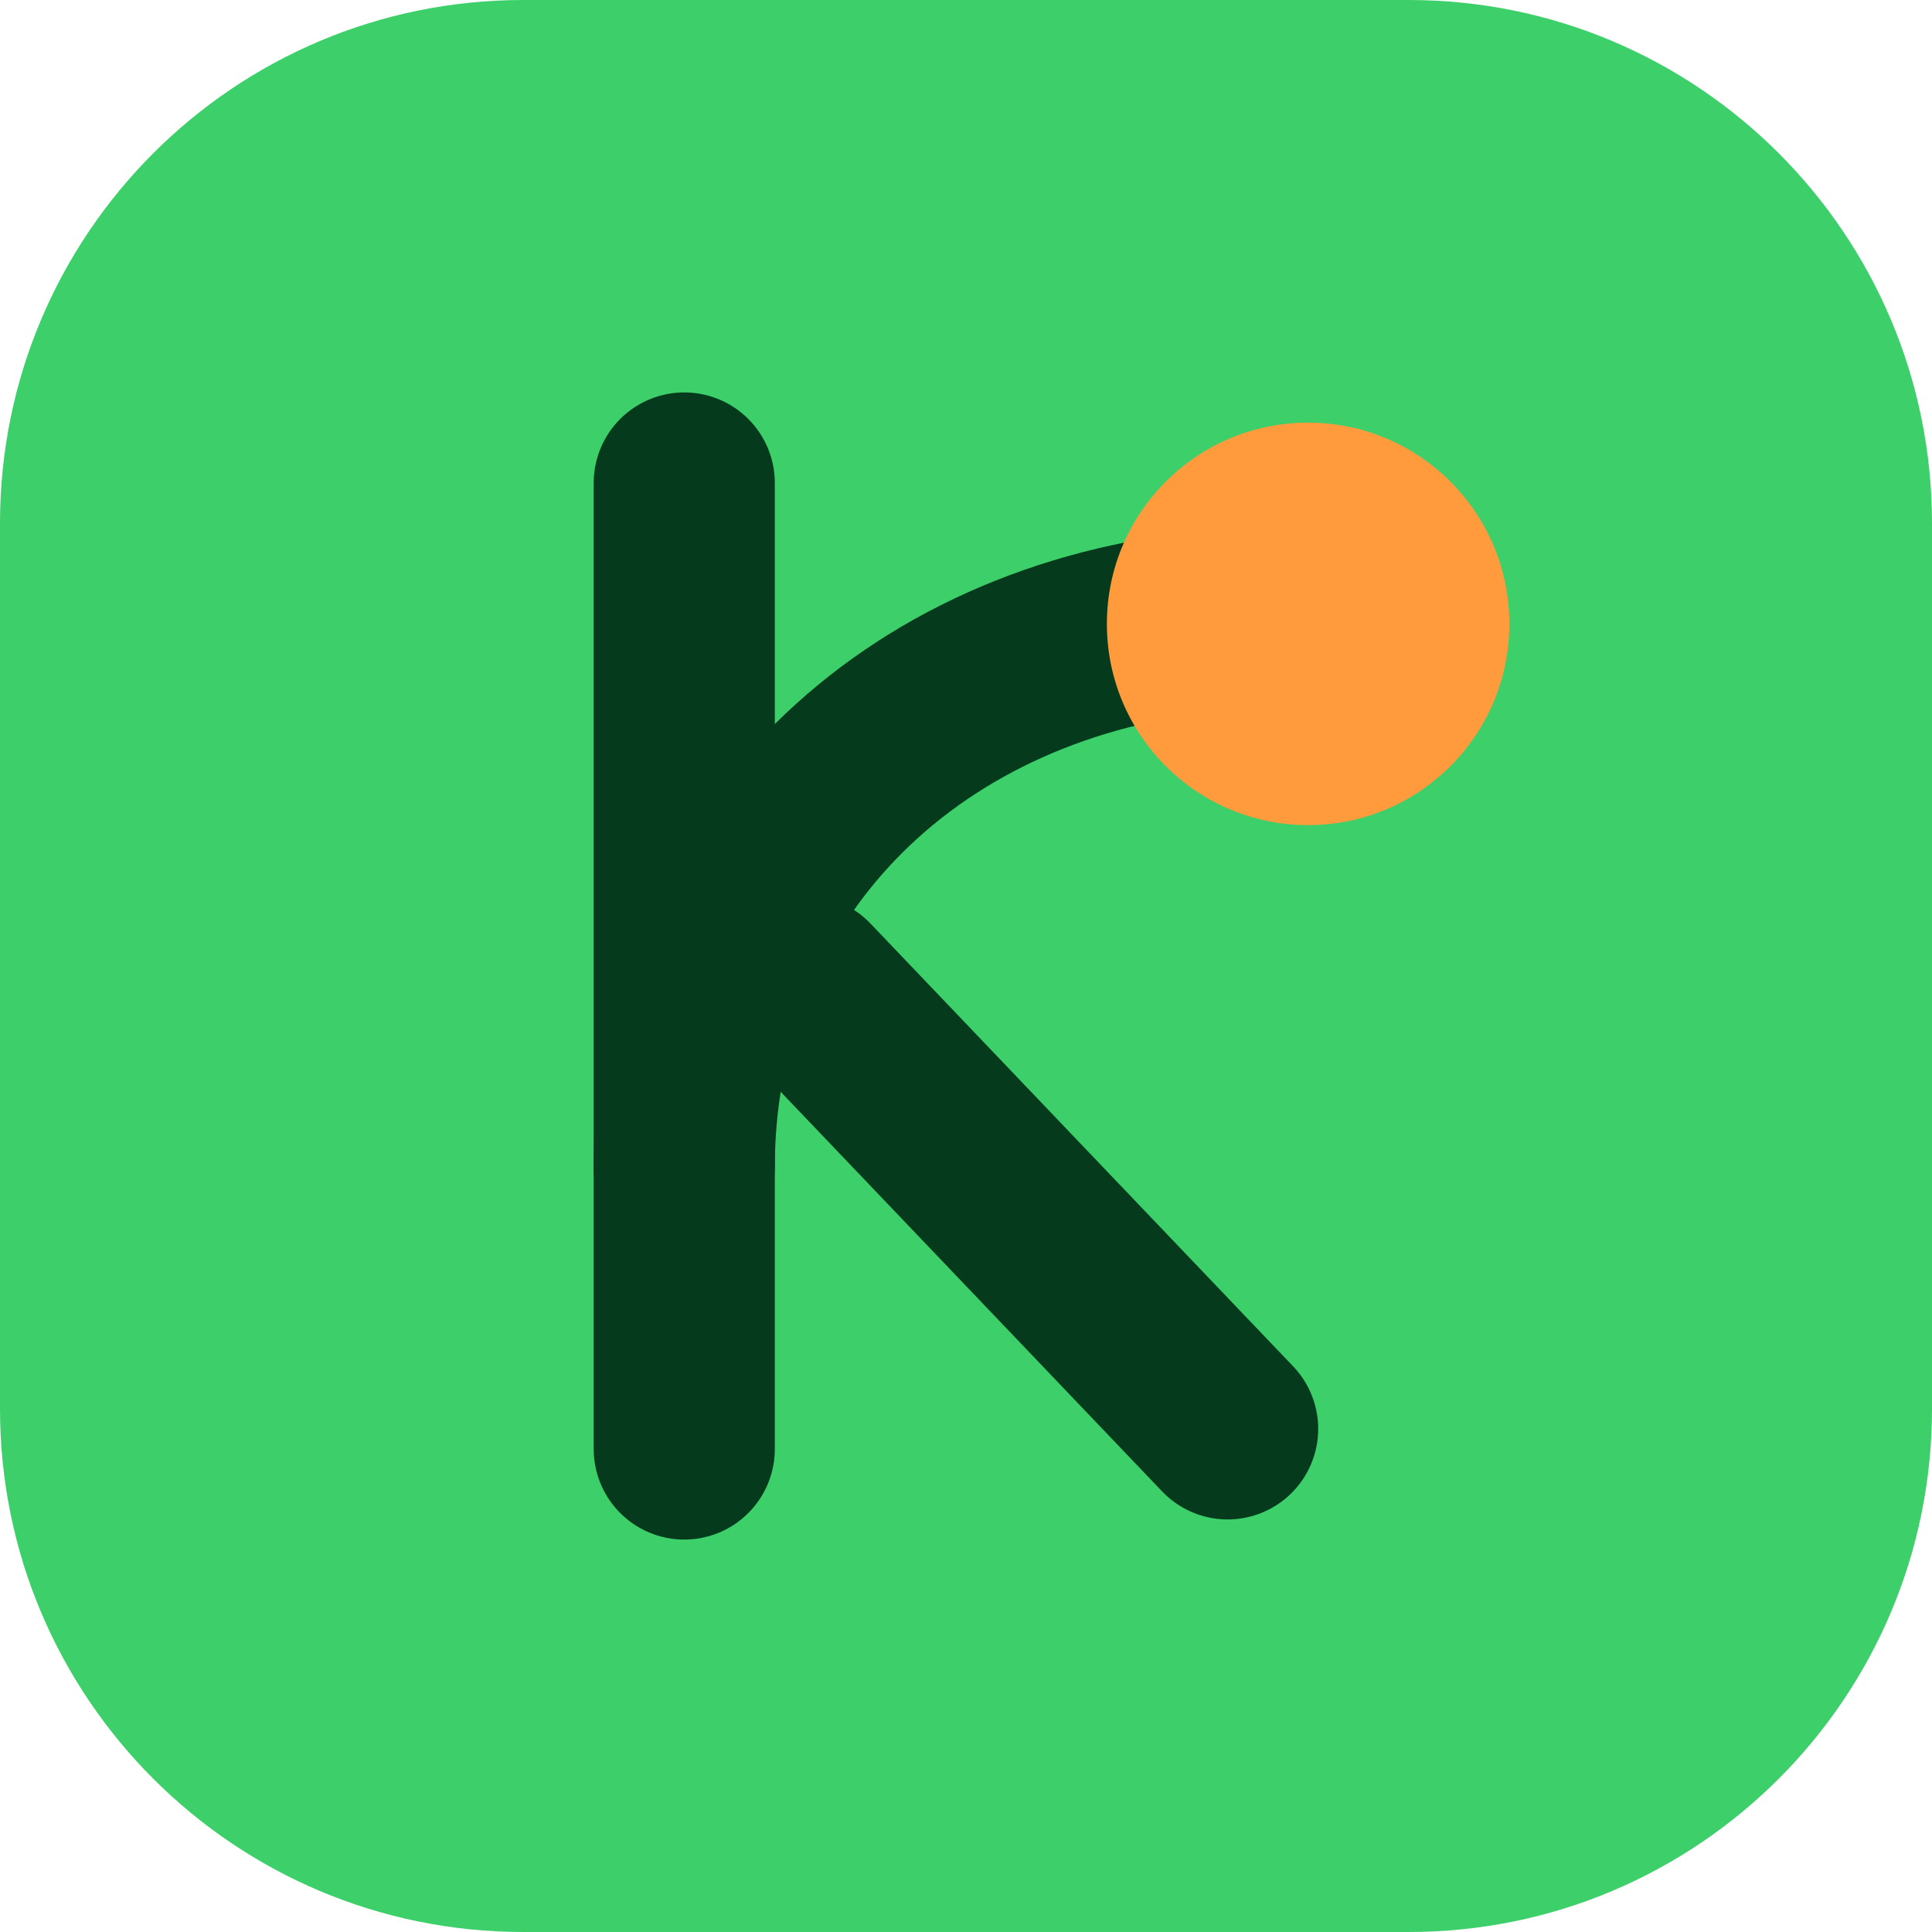
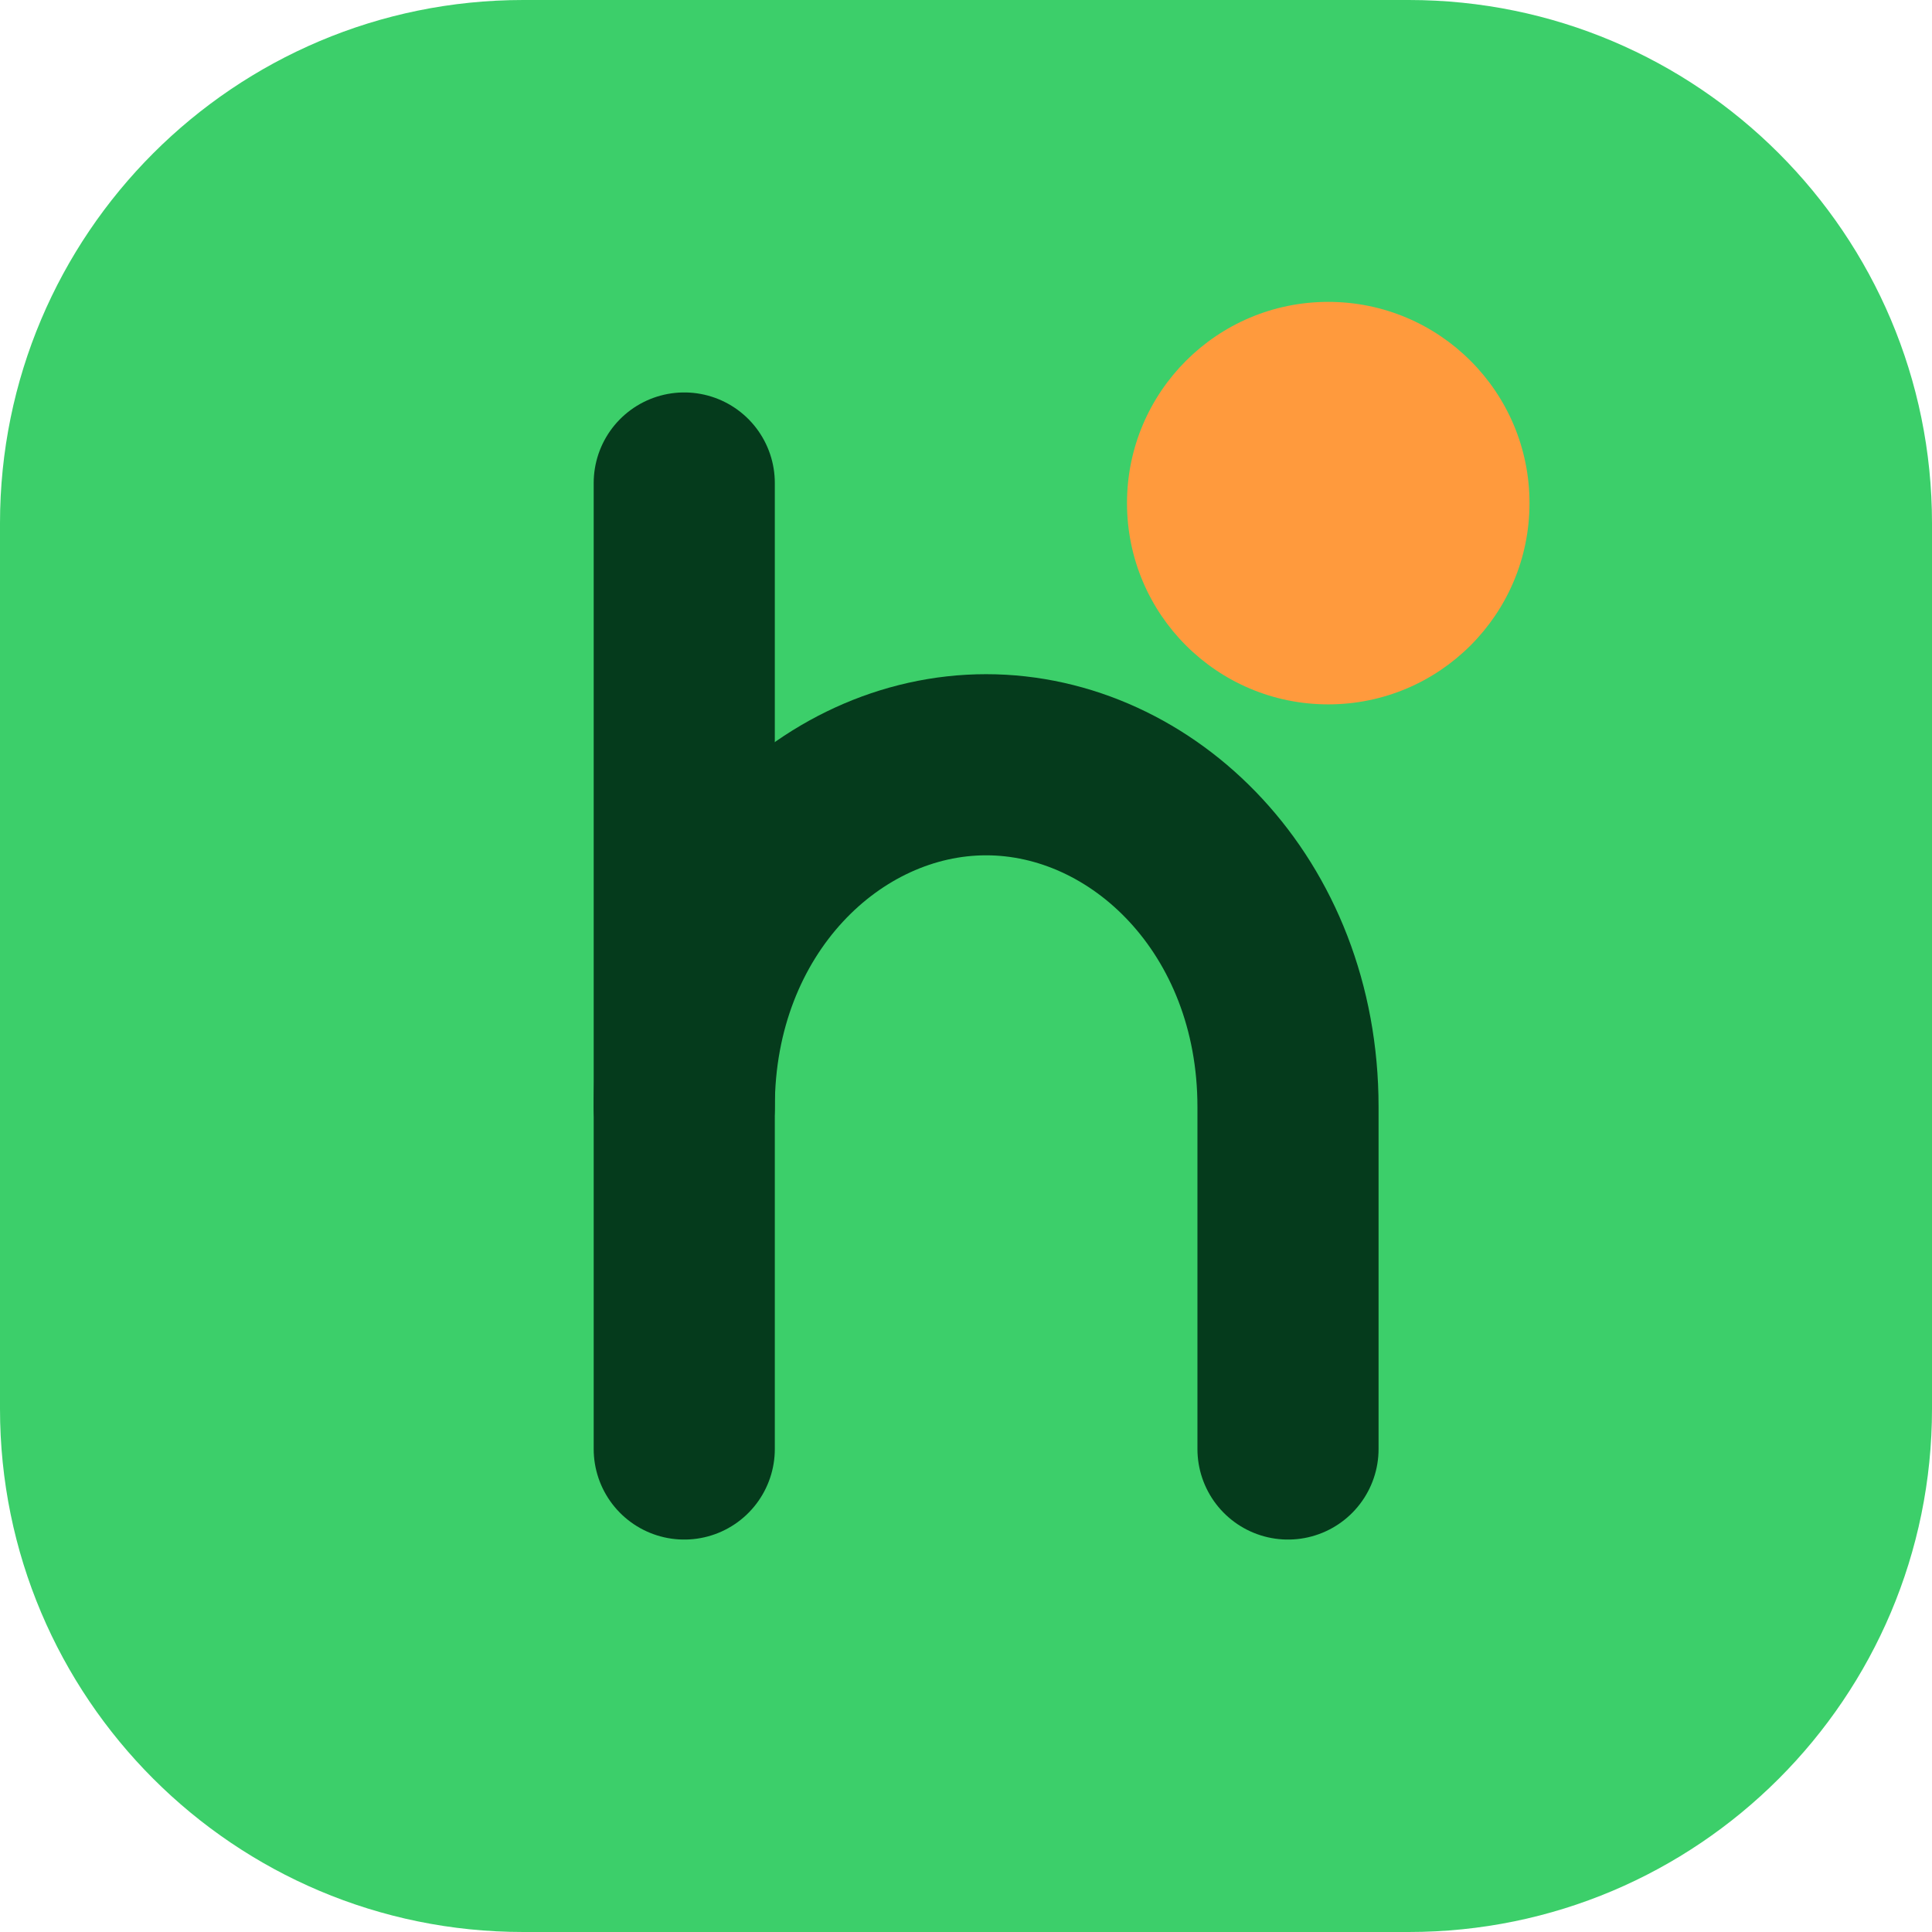
- <svg xmlns="http://www.w3.org/2000/svg" width="32" height="32" viewBox="0 0 48 48" role="img" aria-label="Klarlingo">
+ <svg xmlns="http://www.w3.org/2000/svg" width="32" height="32" viewBox="0 0 48 48" role="img" aria-label="Hamstalk">
  <rect width="48" height="48" rx="13" fill="#3ccf6a" />
-   <path d="M17 12v24" stroke="#053b1c" stroke-width="4.5" stroke-linecap="round" fill="none" />
-   <path d="M17 29c0-7 5-12.5 12.5-13.5" stroke="#053b1c" stroke-width="4.5" stroke-linecap="round" fill="none" />
-   <path d="M20 24.5 30.5 35.5" stroke="#053b1c" stroke-width="4.5" stroke-linecap="round" fill="none" />
-   <circle cx="32.5" cy="15.5" r="5" fill="#ff9a3d" />
+   <g stroke="#053b1c" stroke-width="4.5" stroke-linecap="round" stroke-linejoin="round" fill="none">
+     <path d="M17 12v24" />
+     <path d="M17 27.5c0-5 3.6-8.5 7.5-8.5s7.5 3.5 7.5 8.5v8.5" />
+   </g>
+   <circle cx="33" cy="12.5" r="5" fill="#ff9a3d" />
</svg>
